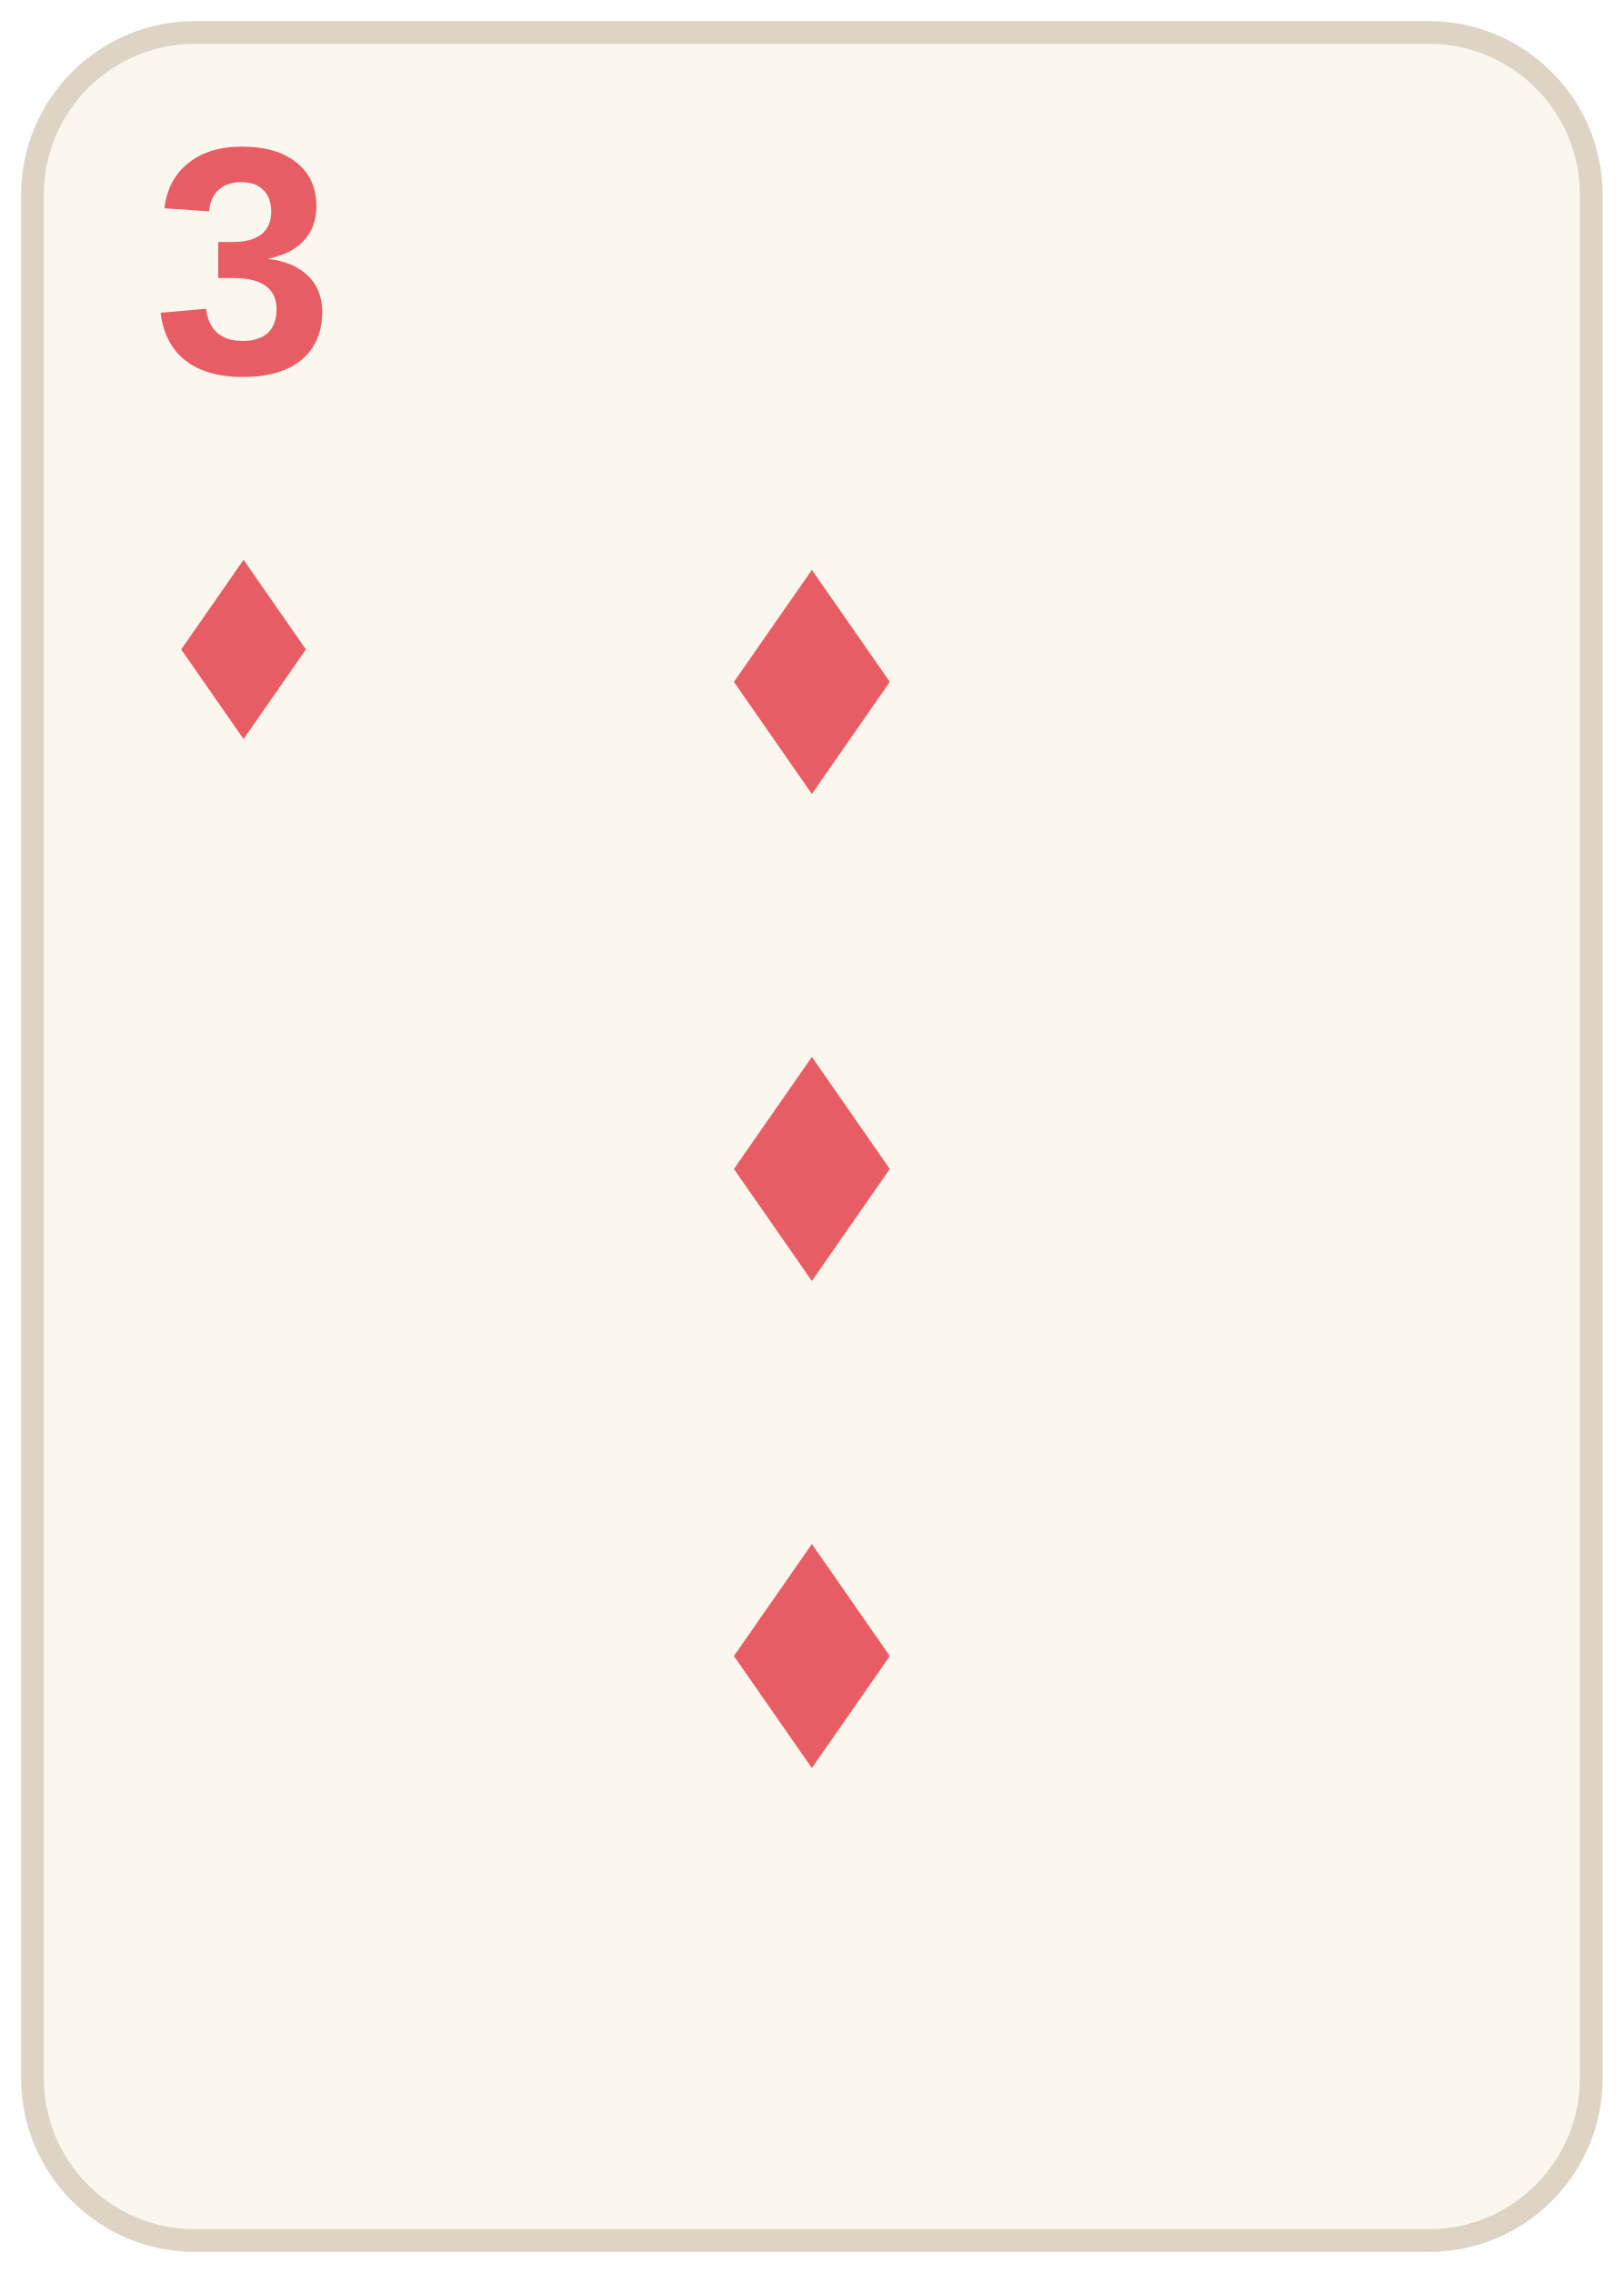
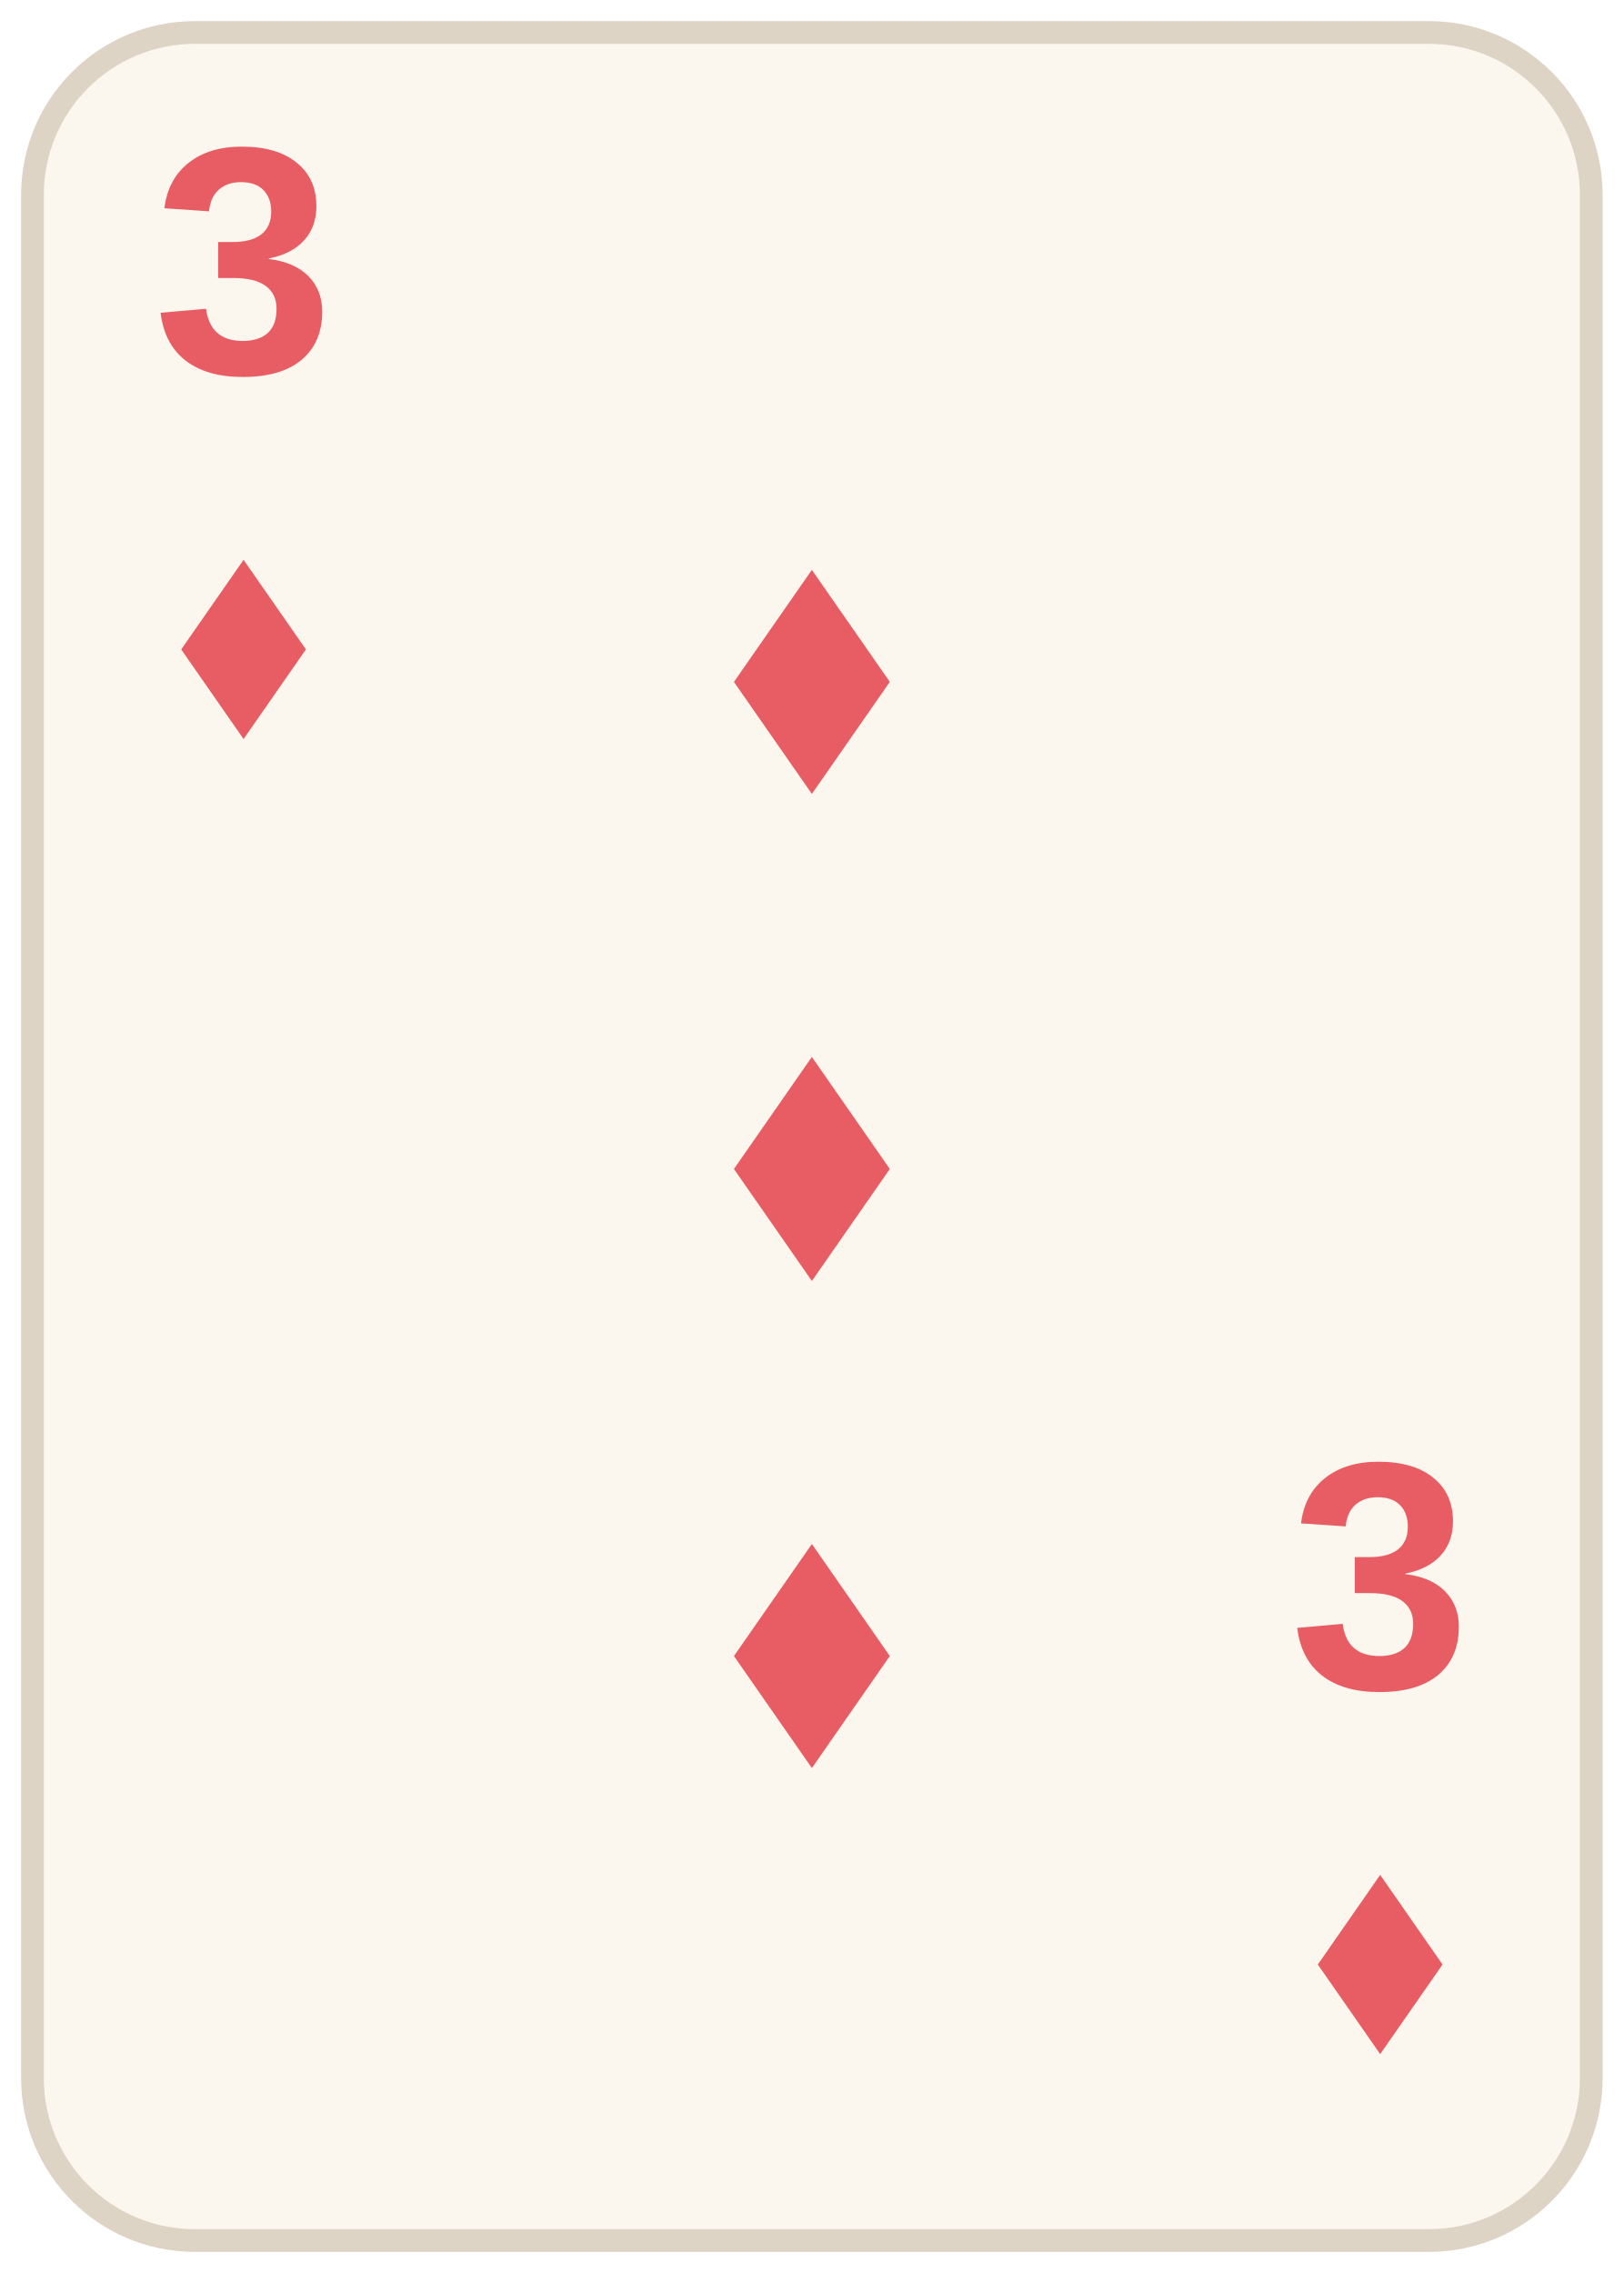
<svg xmlns="http://www.w3.org/2000/svg" viewBox="0 0 100 140" role="img" aria-label="3 of Diamonds">
  <rect x="2" y="2" width="96" height="136" rx="10" fill="#fbf6ee" stroke="#ded4c5" stroke-width="1.4" />
  <g font-family="Haskoy,-apple-system,BlinkMacSystemFont,'Segoe UI',Arial,sans-serif">
    <text x="15" y="23" fill="#e85d63" font-size="20" font-weight="700" text-anchor="middle">3</text>
    <path fill="#e85d63" d="M0-23 16 0 0 23-16 0Z" transform="translate(15 40) scale(0.24)" />
  </g>
  <g>
    <path fill="#e85d63" d="M0-23 16 0 0 23-16 0Z" transform="translate(50 42) scale(0.3)" />
    <path fill="#e85d63" d="M0-23 16 0 0 23-16 0Z" transform="translate(50 72) scale(0.3)" />
    <path fill="#e85d63" d="M0-23 16 0 0 23-16 0Z" transform="translate(50 102) scale(0.3)" />
  </g>
+   <g data-card-corner="bottom-right" font-family="Haskoy,-apple-system,BlinkMacSystemFont,'Segoe UI',Arial,sans-serif">
+     <text x="85" y="104" fill="#e85d63" font-size="20" font-weight="700" text-anchor="middle">3</text>
+     <path fill="#e85d63" d="M0-23 16 0 0 23-16 0Z" transform="translate(85 121) scale(0.24)" />
+   </g>
</svg>
